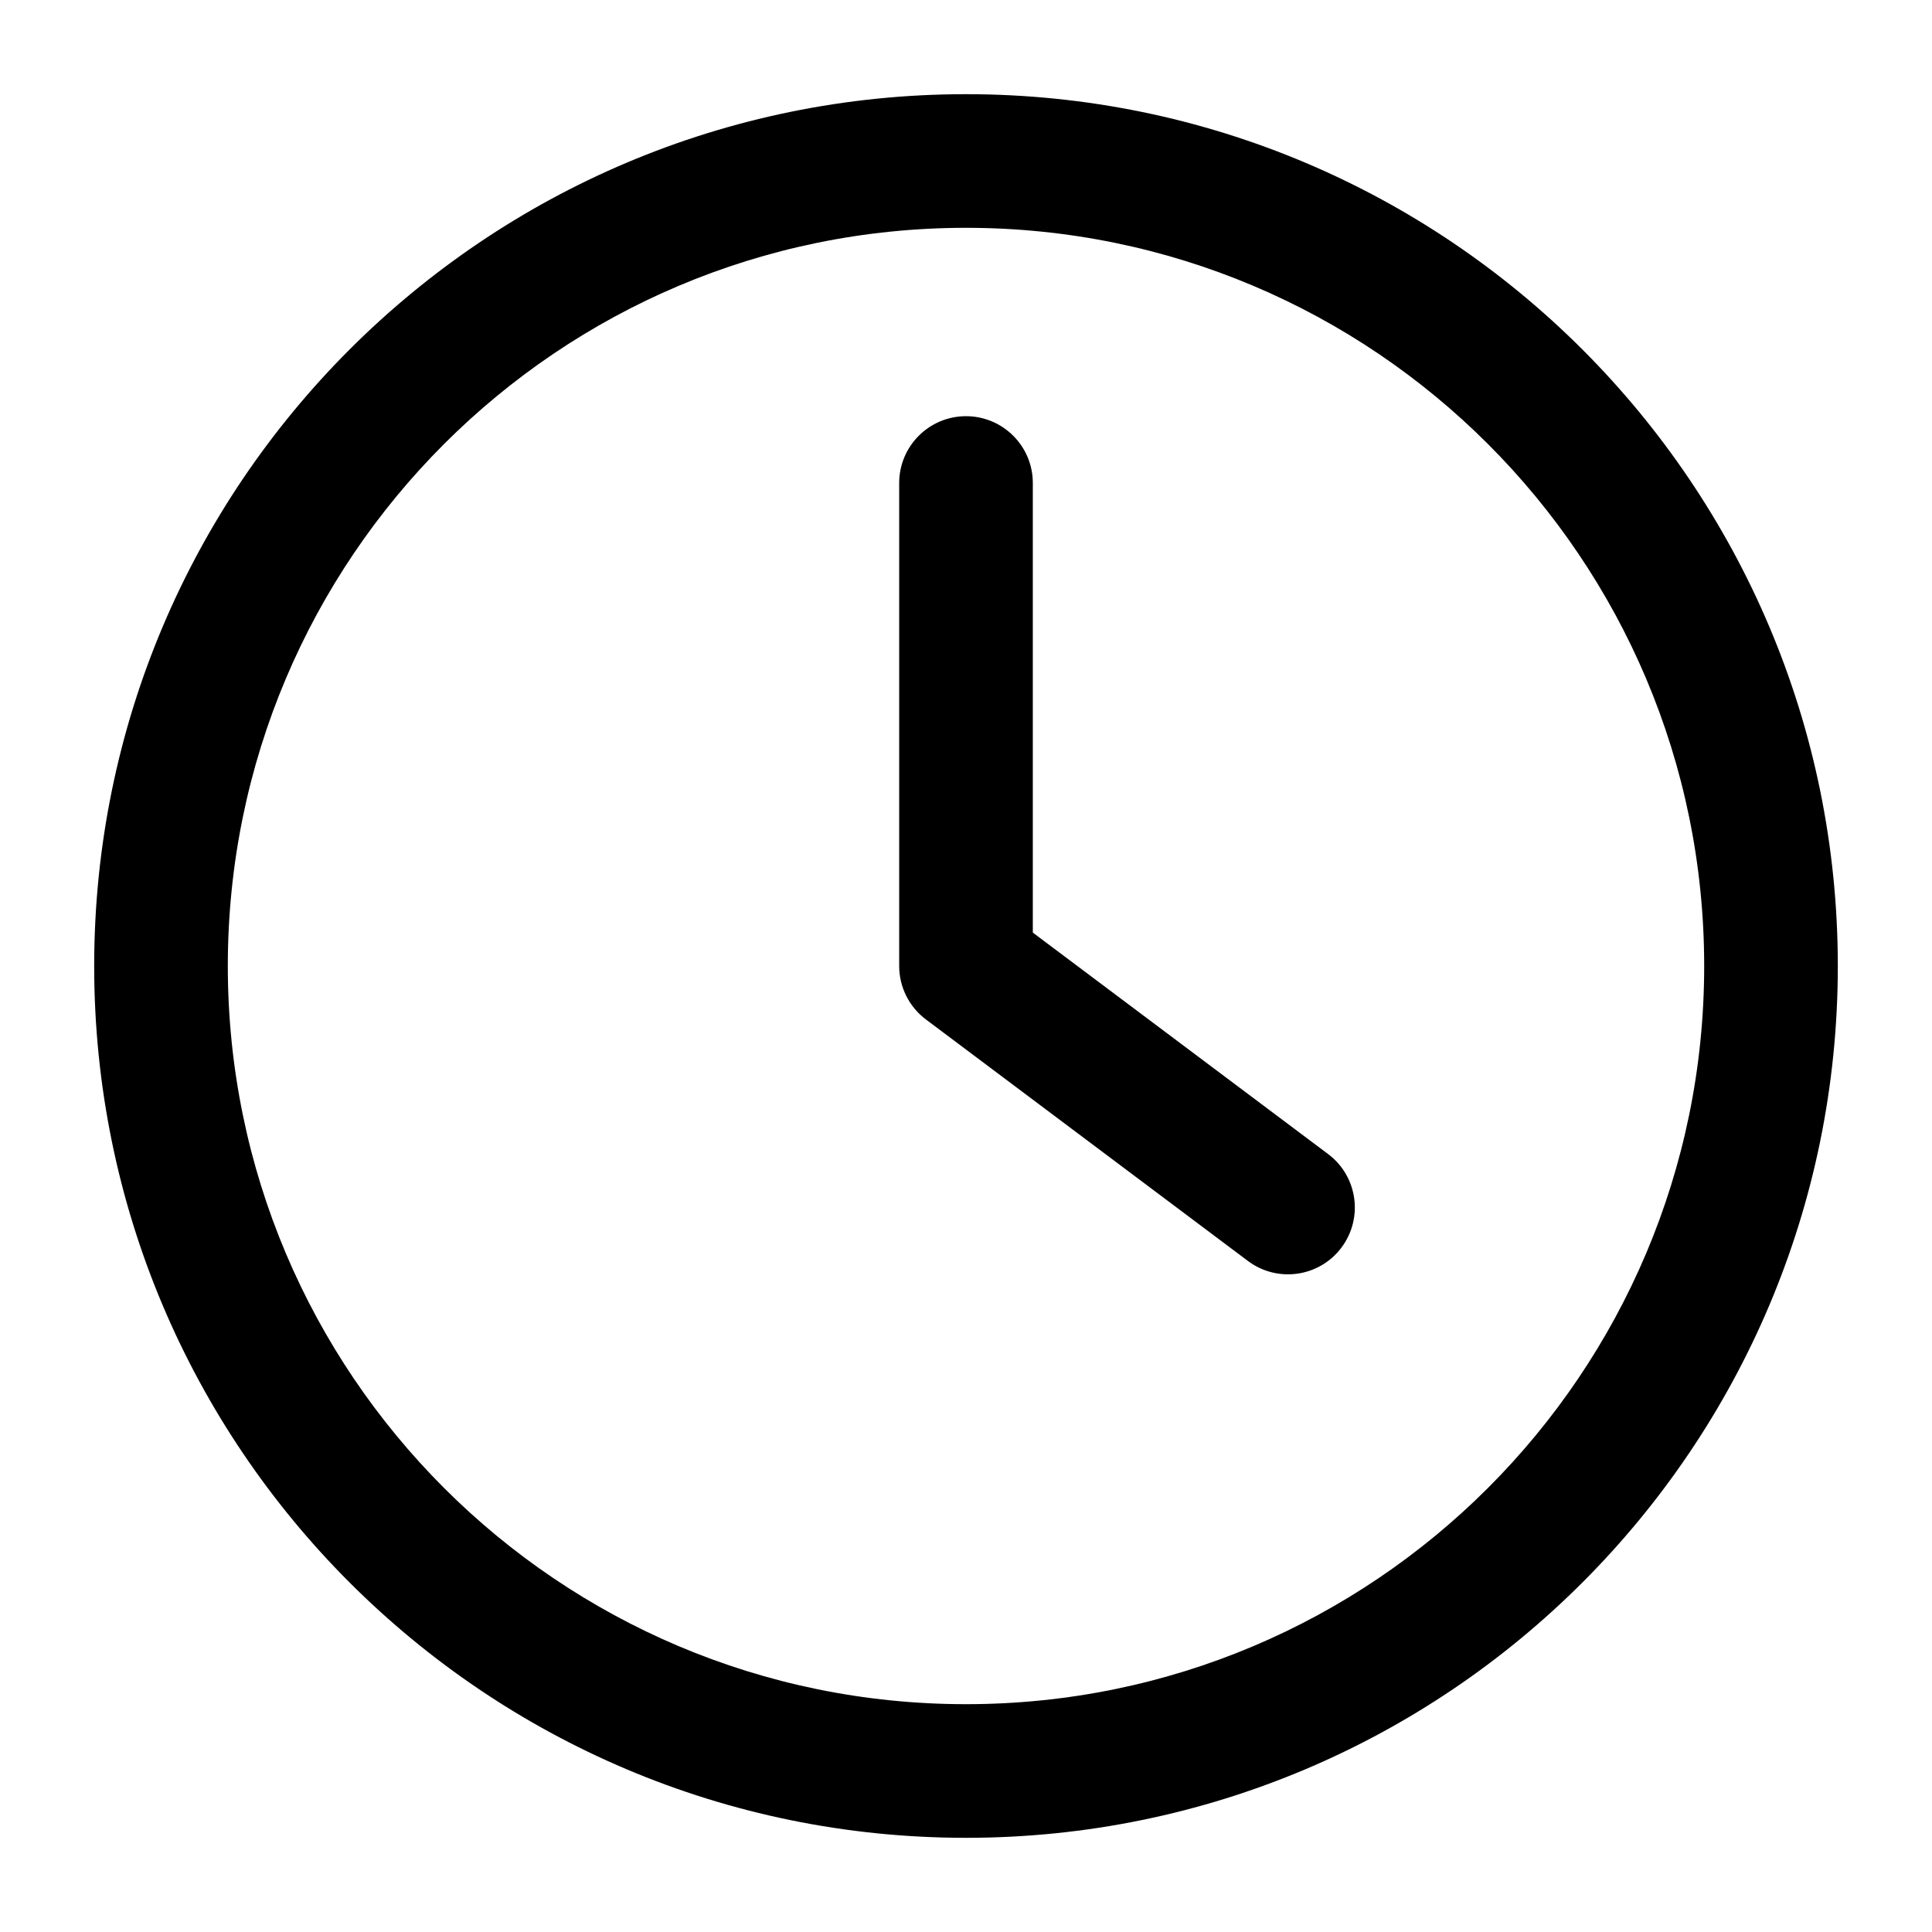
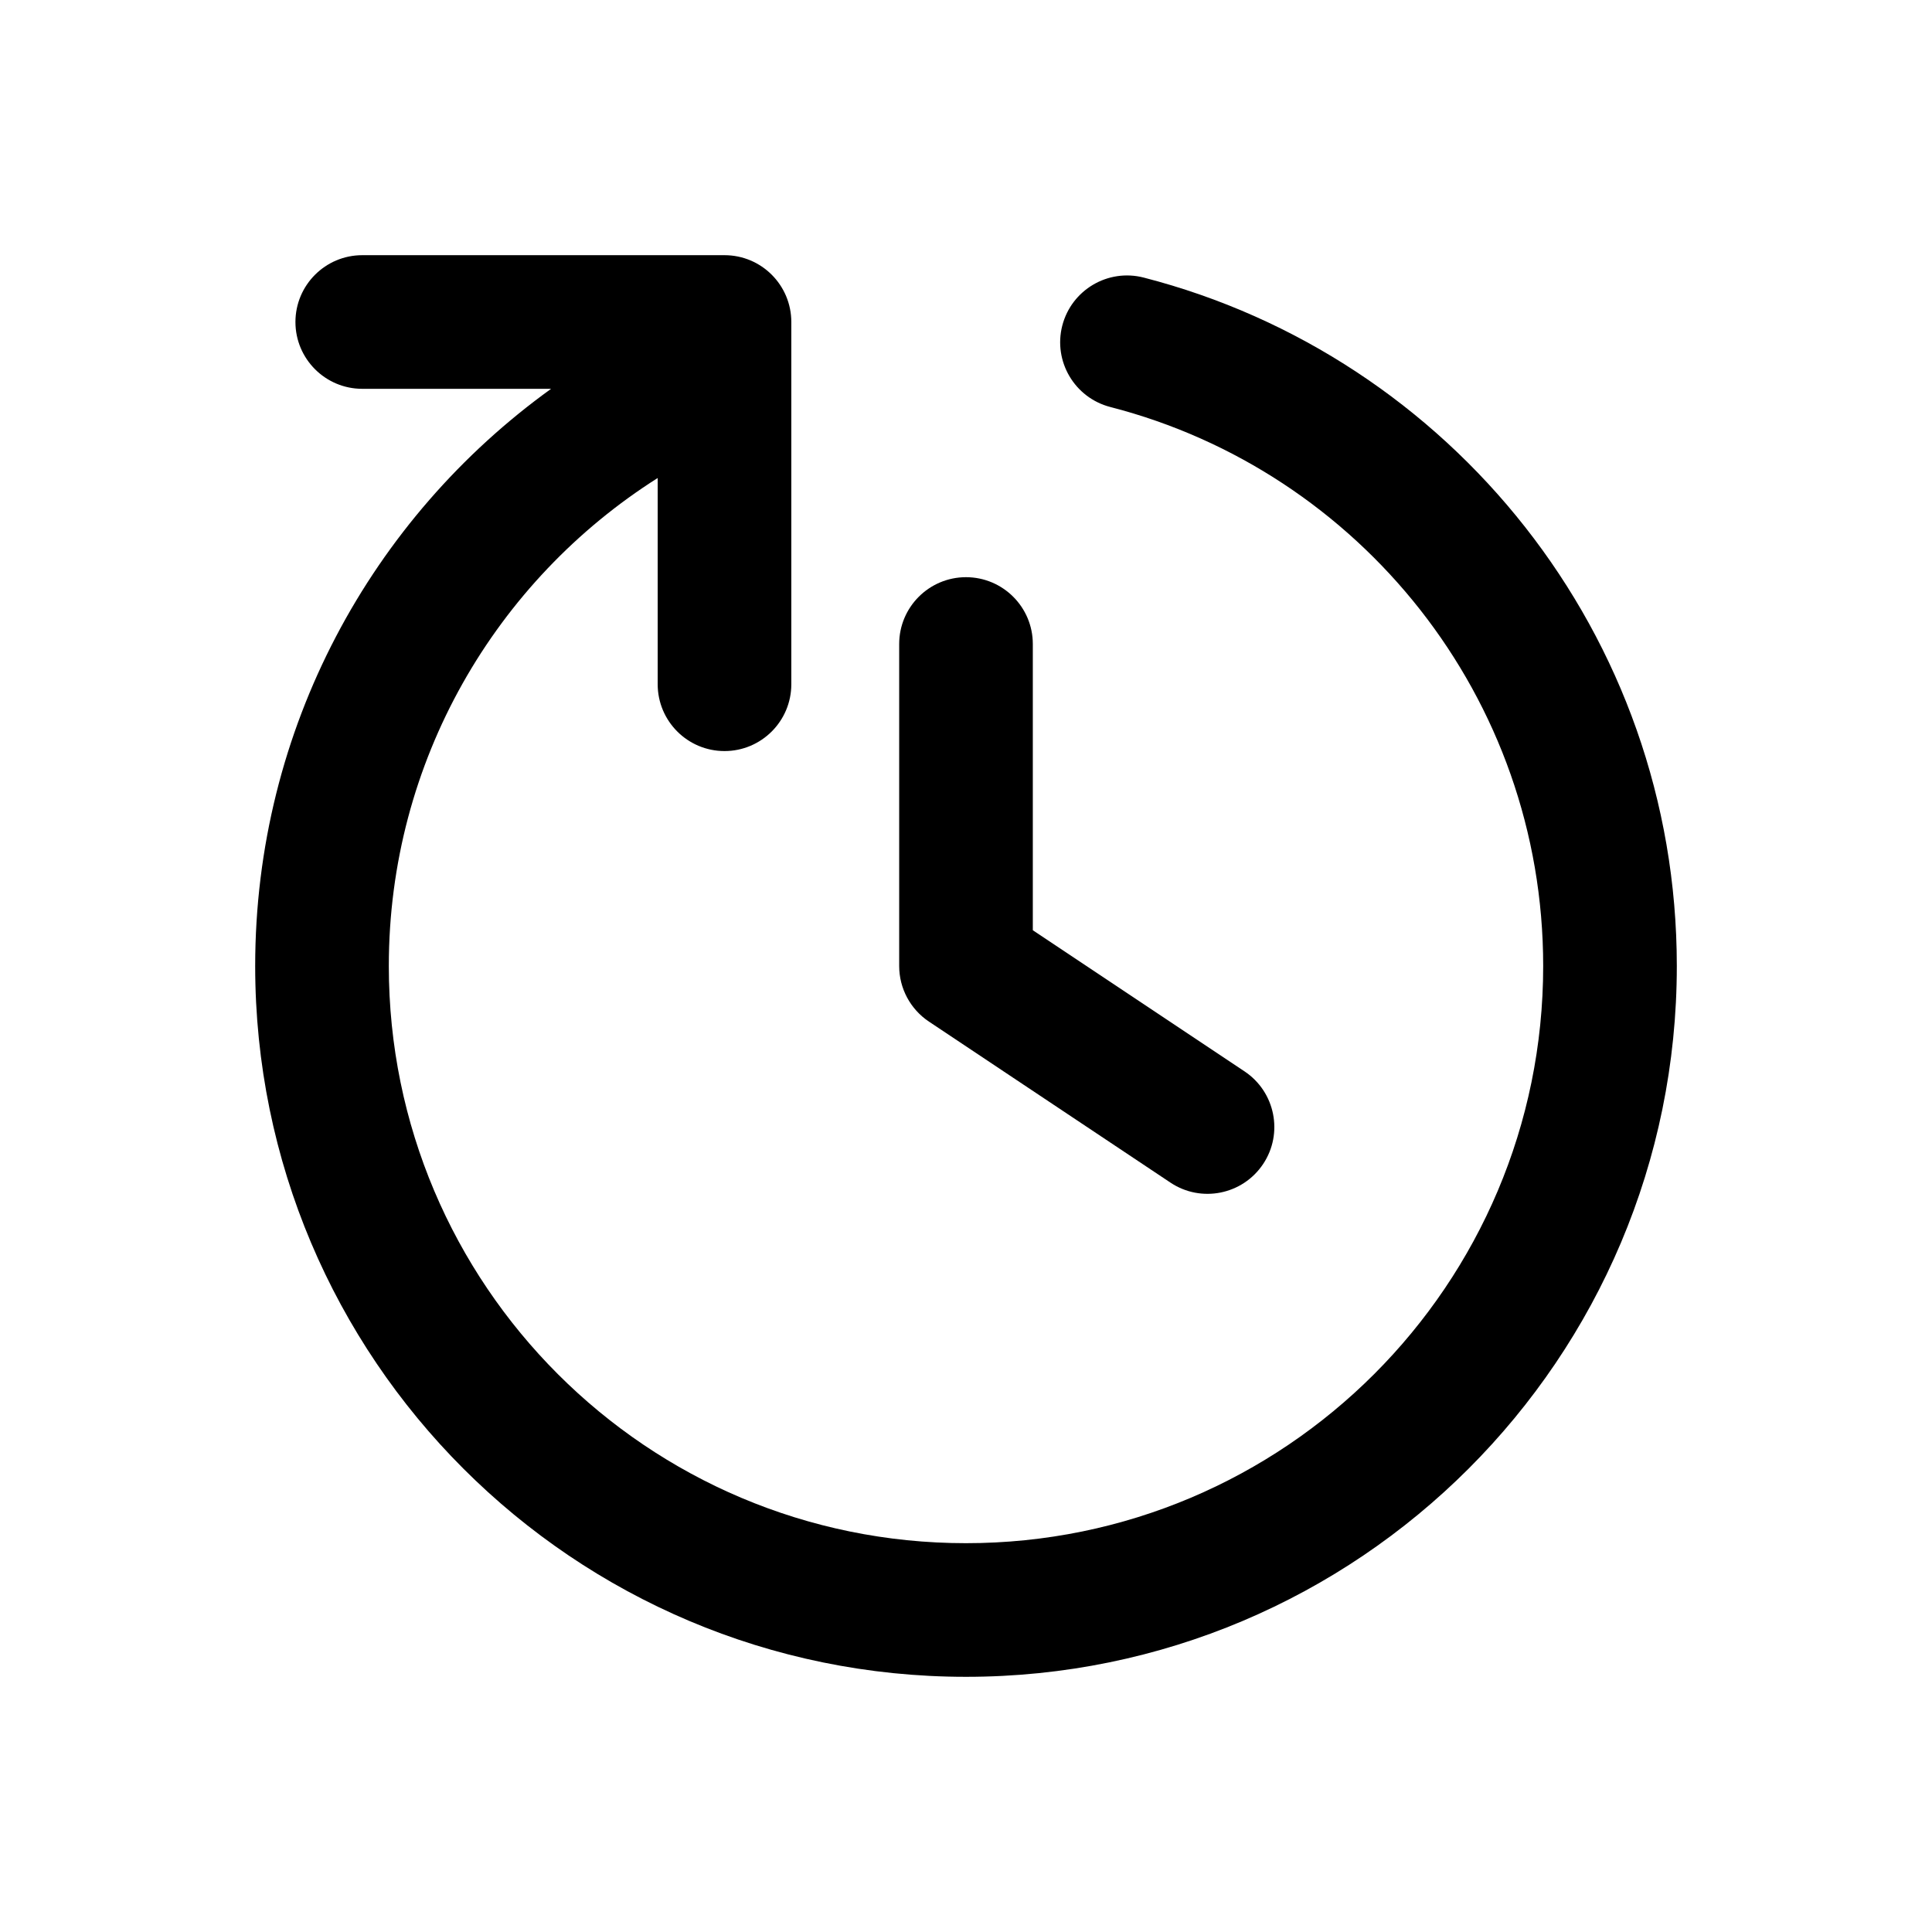
<svg xmlns="http://www.w3.org/2000/svg" width="24" height="24" viewBox="0 0 24 24" fill="none">
-   <path d="M12 1.17C17.981 1.17 22.83 6.019 22.83 12C22.83 17.981 17.981 22.83 12 22.83C6.019 22.83 1.17 17.981 1.17 12C1.17 6.019 6.019 1.17 12 1.17ZM12 2.83C6.936 2.83 2.83 6.936 2.83 12C2.83 17.064 6.936 21.17 12 21.17C17.064 21.17 21.17 17.064 21.17 12C21.17 6.936 17.064 2.83 12 2.83ZM12 5.17C12.458 5.17 12.83 5.542 12.83 6V11.585L16.498 14.336C16.865 14.611 16.939 15.131 16.664 15.498C16.389 15.865 15.869 15.939 15.502 15.664L11.502 12.664C11.293 12.507 11.17 12.261 11.17 12V6C11.17 5.542 11.542 5.17 12 5.17Z" fill="black" />
+   <path d="M9 3.17C9.459 3.17 9.83 3.542 9.83 4V8.5C9.83 8.958 9.458 9.33 9 9.33C8.542 9.33 8.17 8.958 8.17 8.5V5.938C6.162 7.21 4.83 9.45 4.83 12C4.83 15.96 8.04 19.17 12 19.17C15.96 19.17 19.17 15.96 19.17 12C19.17 8.66 16.886 5.852 13.793 5.056C13.349 4.941 13.082 4.489 13.196 4.045C13.311 3.601 13.763 3.334 14.207 3.448C18.015 4.428 20.83 7.885 20.83 12C20.83 16.877 16.877 20.83 12 20.83C7.123 20.83 3.17 16.877 3.17 12C3.17 9.046 4.62 6.433 6.846 4.83H4.5C4.042 4.83 3.67 4.458 3.67 4C3.67 3.542 4.042 3.17 4.5 3.17L9 3.17Z" fill="black" />
+   <path d="M11.17 8L11.17 12C11.17 12.278 11.309 12.537 11.54 12.691L14.54 14.691C14.921 14.945 15.436 14.842 15.691 14.46C15.945 14.079 15.842 13.564 15.46 13.309L12.46 11.309L12.83 12L12.83 8C12.83 7.542 12.458 7.17 12 7.17C11.542 7.17 11.17 7.542 11.17 8Z" fill="black" />
</svg>
